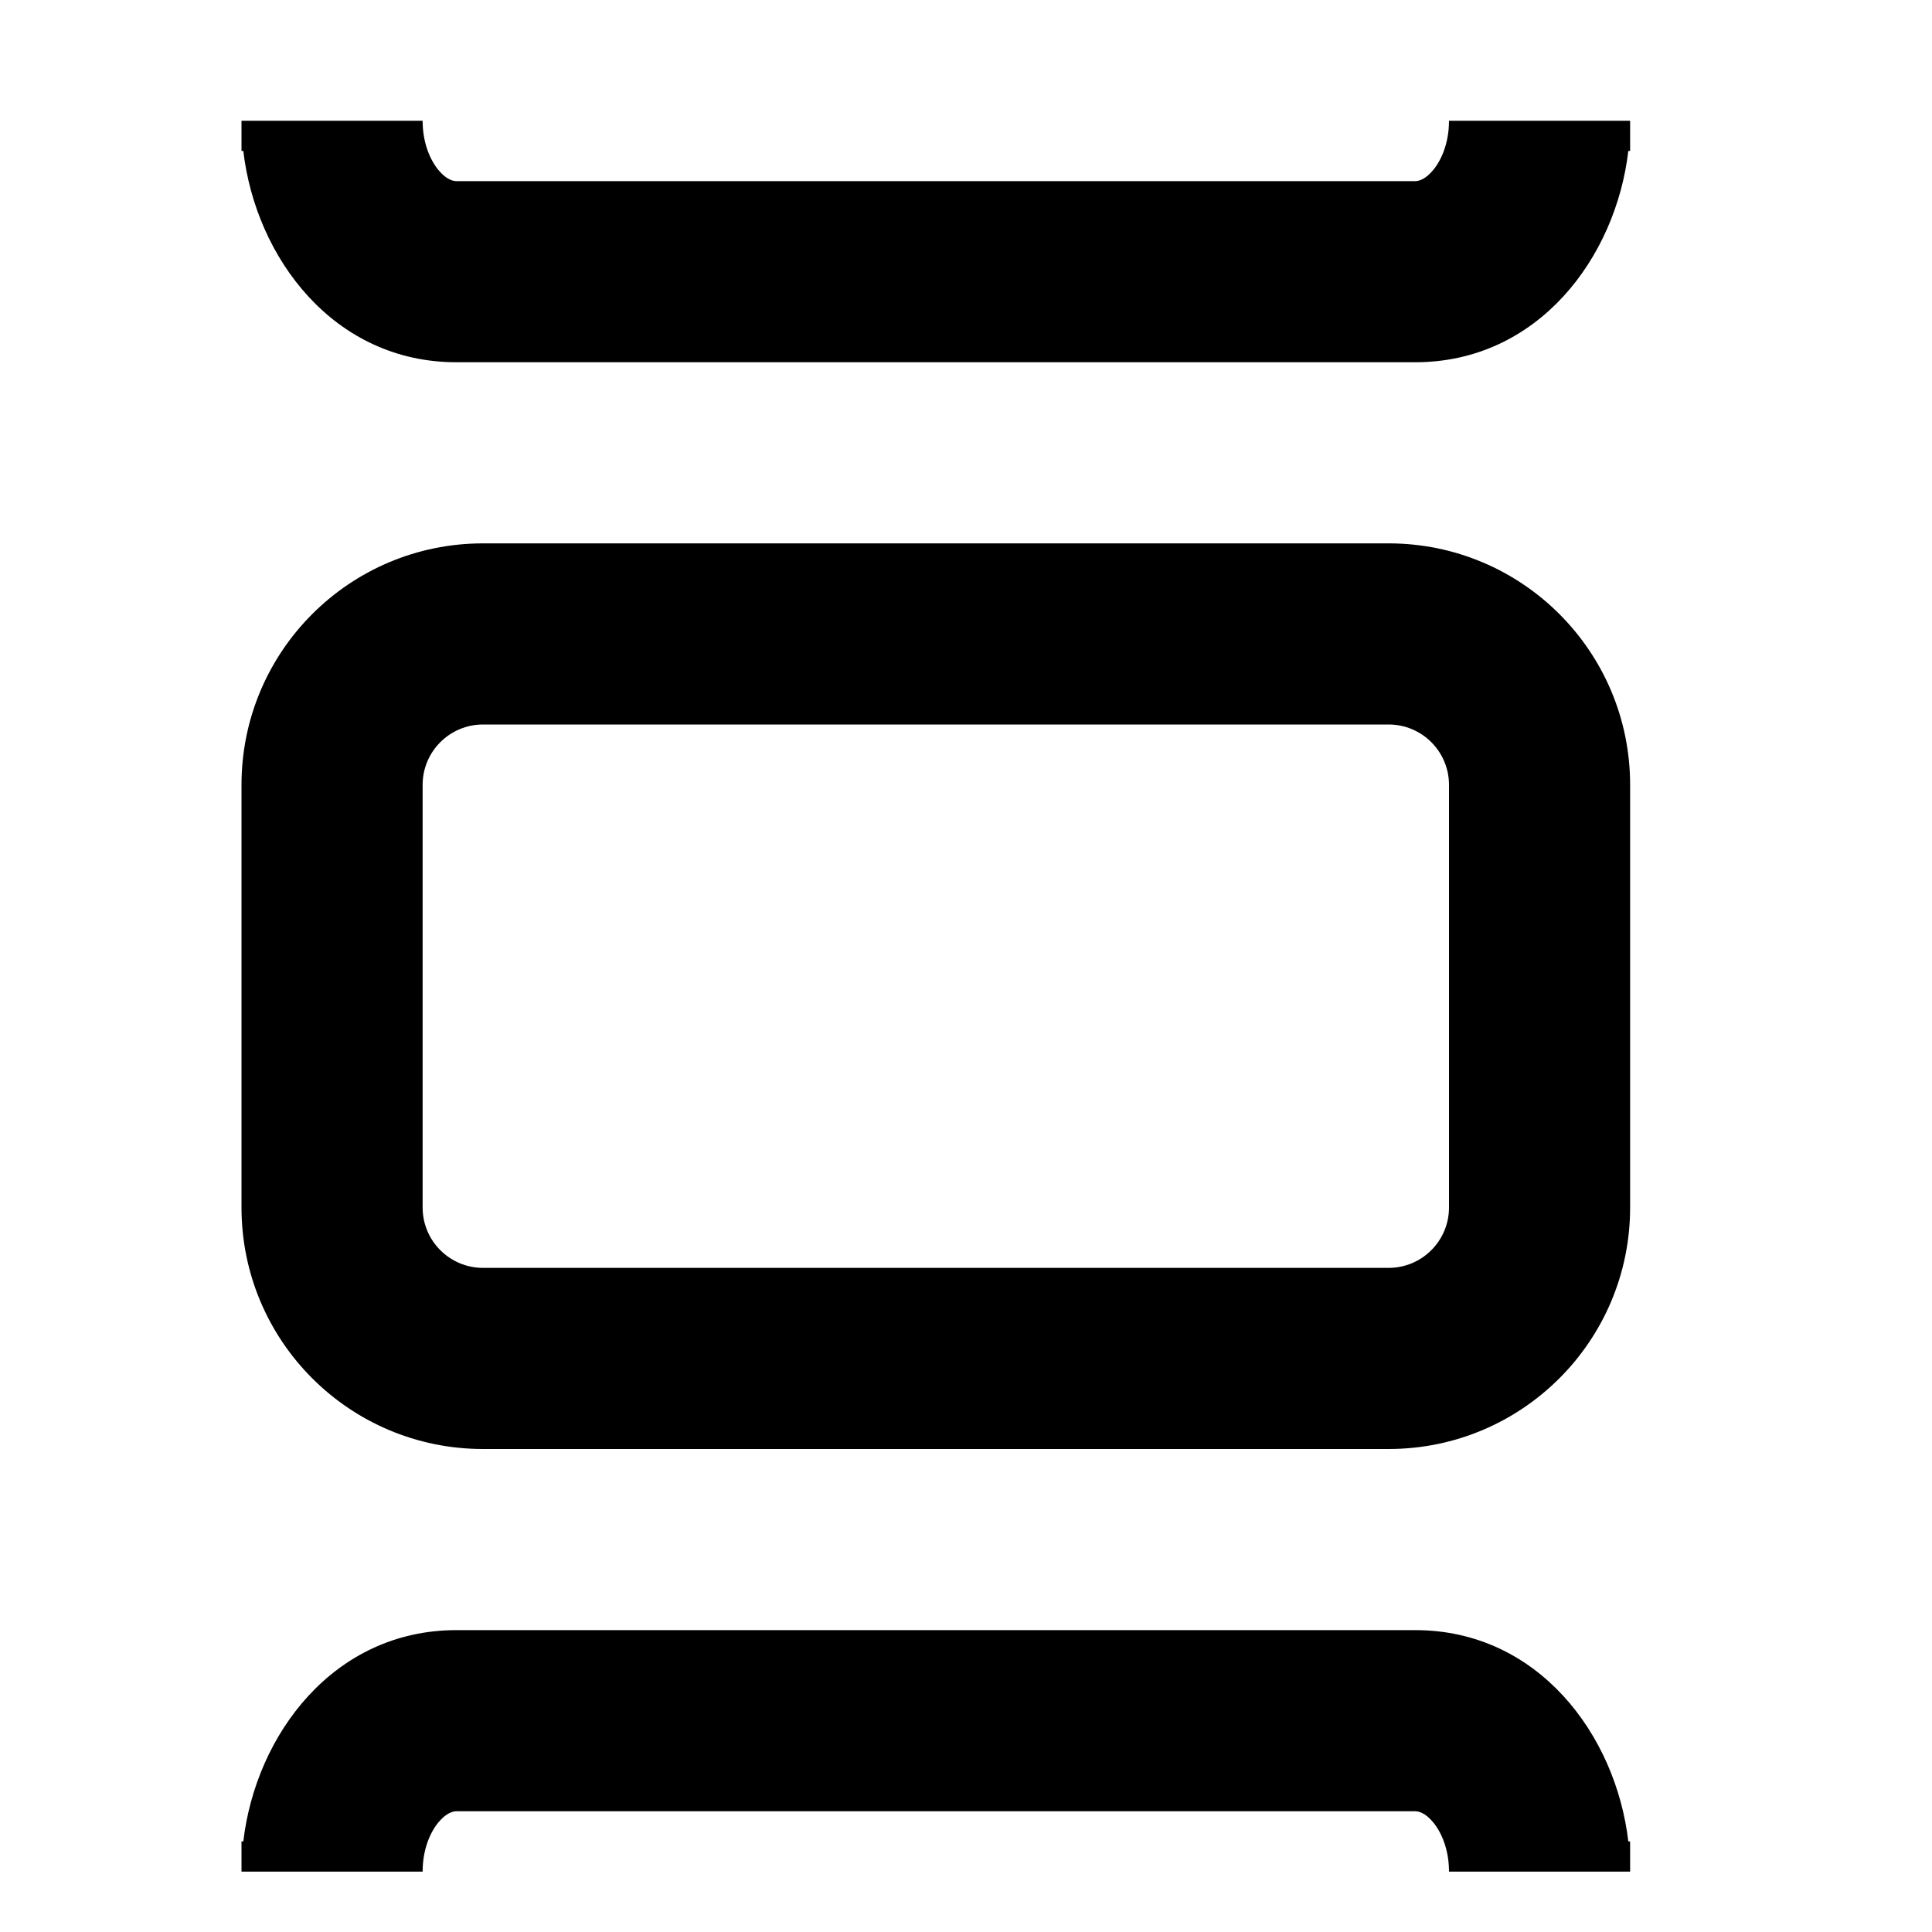
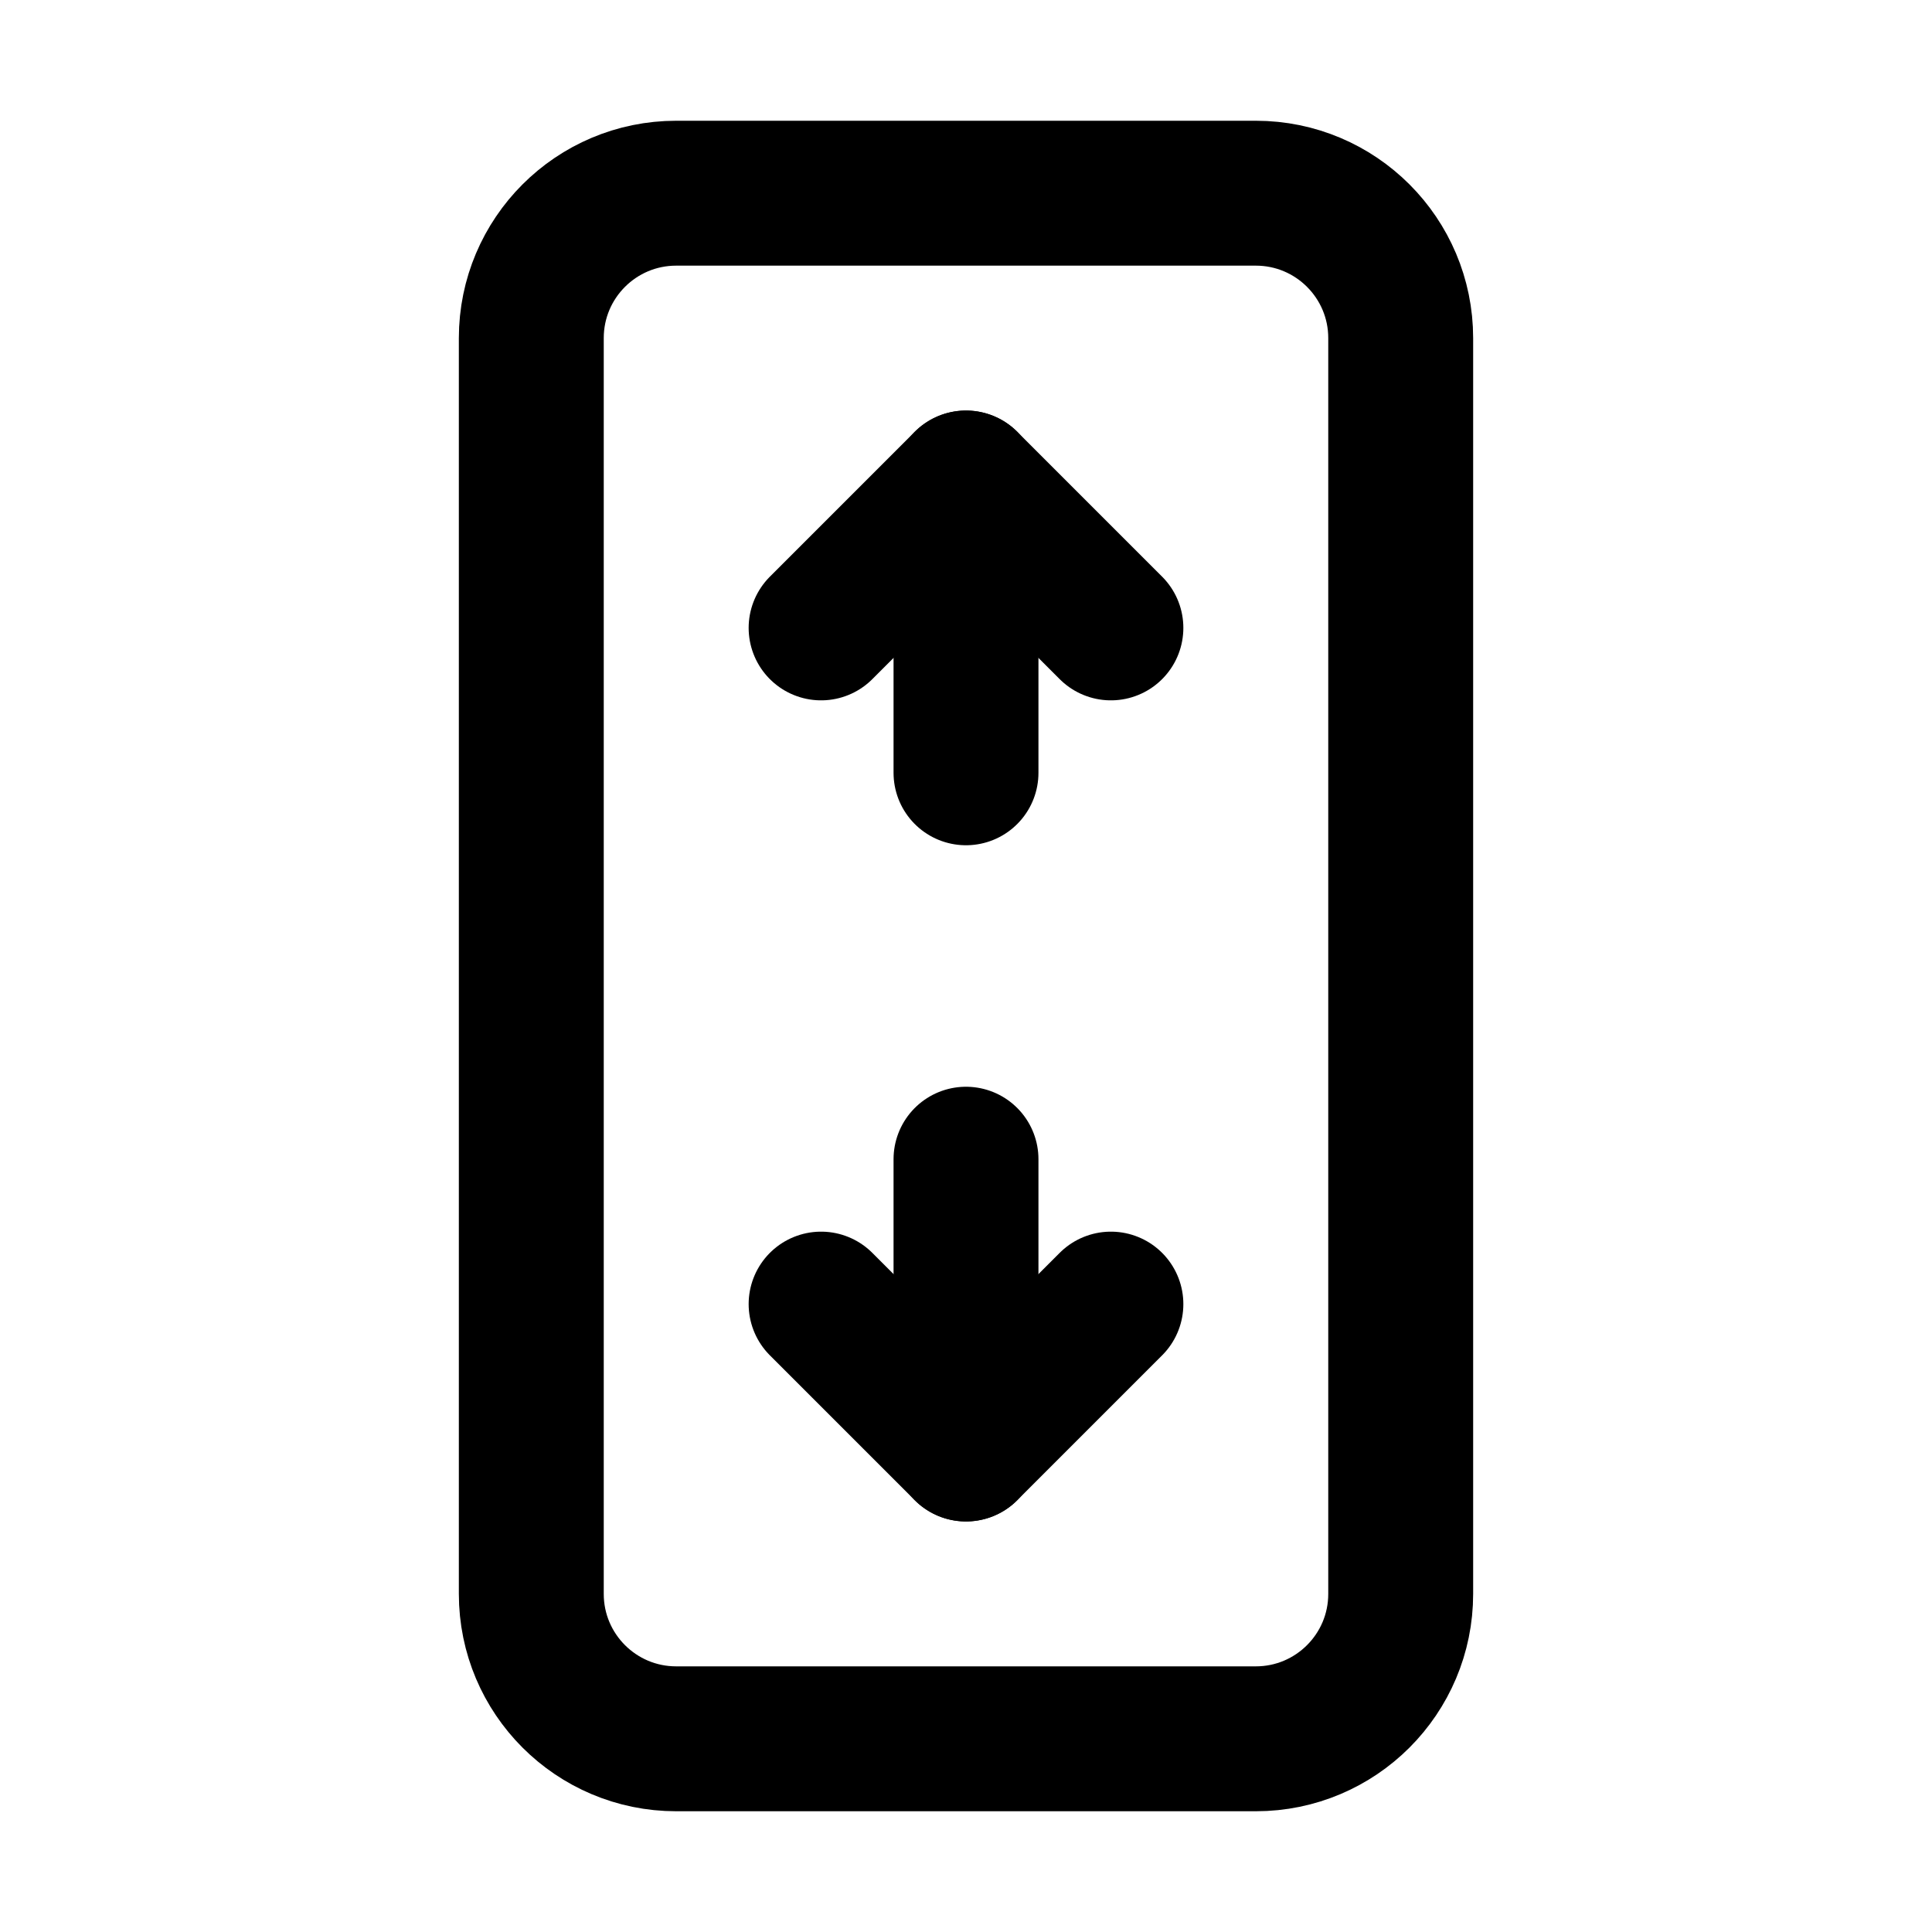
- <svg xmlns="http://www.w3.org/2000/svg" width="16" height="16" viewBox="0 0 16 16" fill="none">
-   <path d="M2 1V1.25H2.015C2.118 2.133 2.762 3 3.78 3H11.72C12.738 3 13.382 2.133 13.485 1.25H13.5V1H12C12 1.181 11.939 1.323 11.87 1.407C11.802 1.49 11.745 1.5 11.72 1.5H3.78C3.755 1.5 3.698 1.49 3.63 1.407C3.561 1.323 3.5 1.181 3.5 1H2ZM4 6C3.724 6 3.5 6.224 3.5 6.5V10C3.5 10.276 3.724 10.5 4 10.5H11.5C11.776 10.5 12 10.276 12 10V6.5C12 6.224 11.776 6 11.5 6H4ZM2 6.5C2 5.395 2.895 4.5 4 4.5H11.5C12.605 4.5 13.5 5.395 13.5 6.5V10C13.5 11.105 12.605 12 11.5 12H4C2.895 12 2 11.105 2 10V6.5ZM3.78 13.5C2.762 13.5 2.118 14.367 2.015 15.25H2V15.5H3.5C3.5 15.319 3.561 15.177 3.63 15.093C3.698 15.01 3.755 15 3.78 15H11.72C11.745 15 11.802 15.01 11.87 15.093C11.939 15.177 12 15.319 12 15.5H13.5V15.25H13.485C13.382 14.367 12.738 13.5 11.72 13.5H3.78Z" fill="black" />
+ <svg xmlns="http://www.w3.org/2000/svg" viewBox="0 0 20 20" fill="none" stroke="currentColor" stroke-width="1.5" stroke-linecap="round" stroke-linejoin="round">
+   <rect x="5.5" y="2" width="9" height="16" rx="1.5" />
+   <line x1="10" y1="5" x2="10" y2="8" />
+   <polyline points="8.5 6.5 10 5 11.5 6.5" />
+   <line x1="10" y1="12" x2="10" y2="15" />
+   <polyline points="8.5 13.5 10 15 11.5 13.5" />
</svg>
